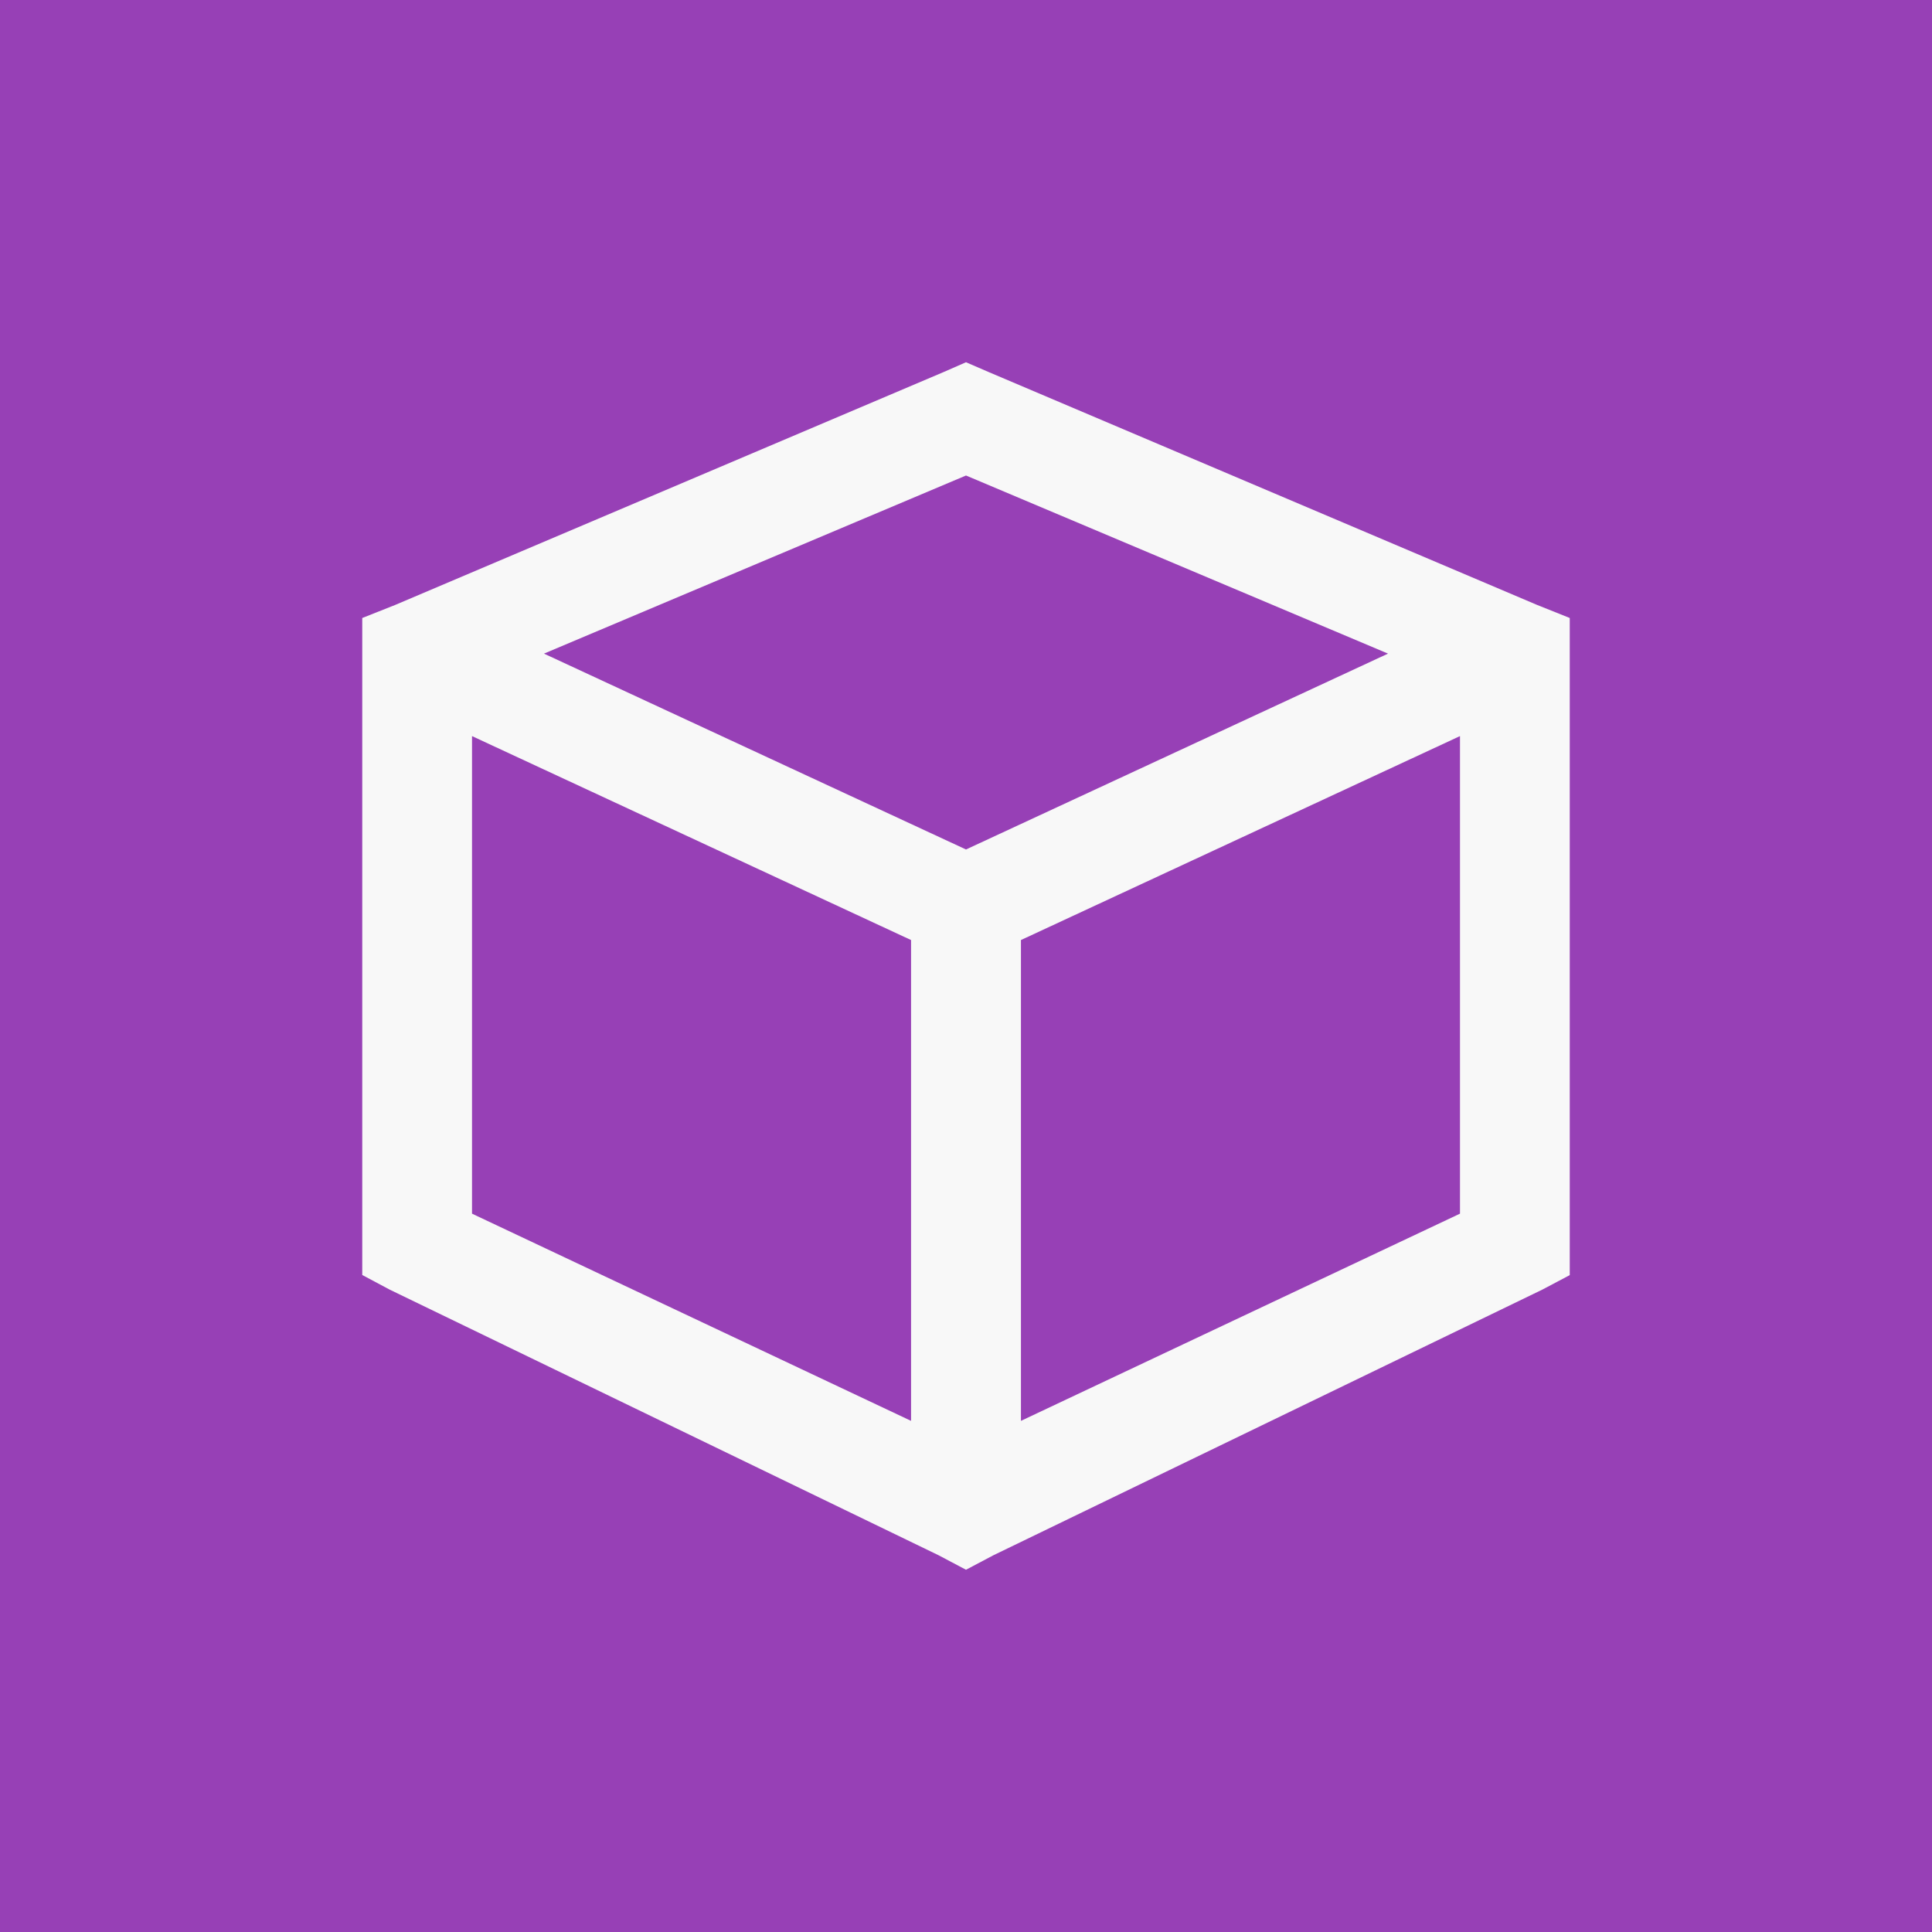
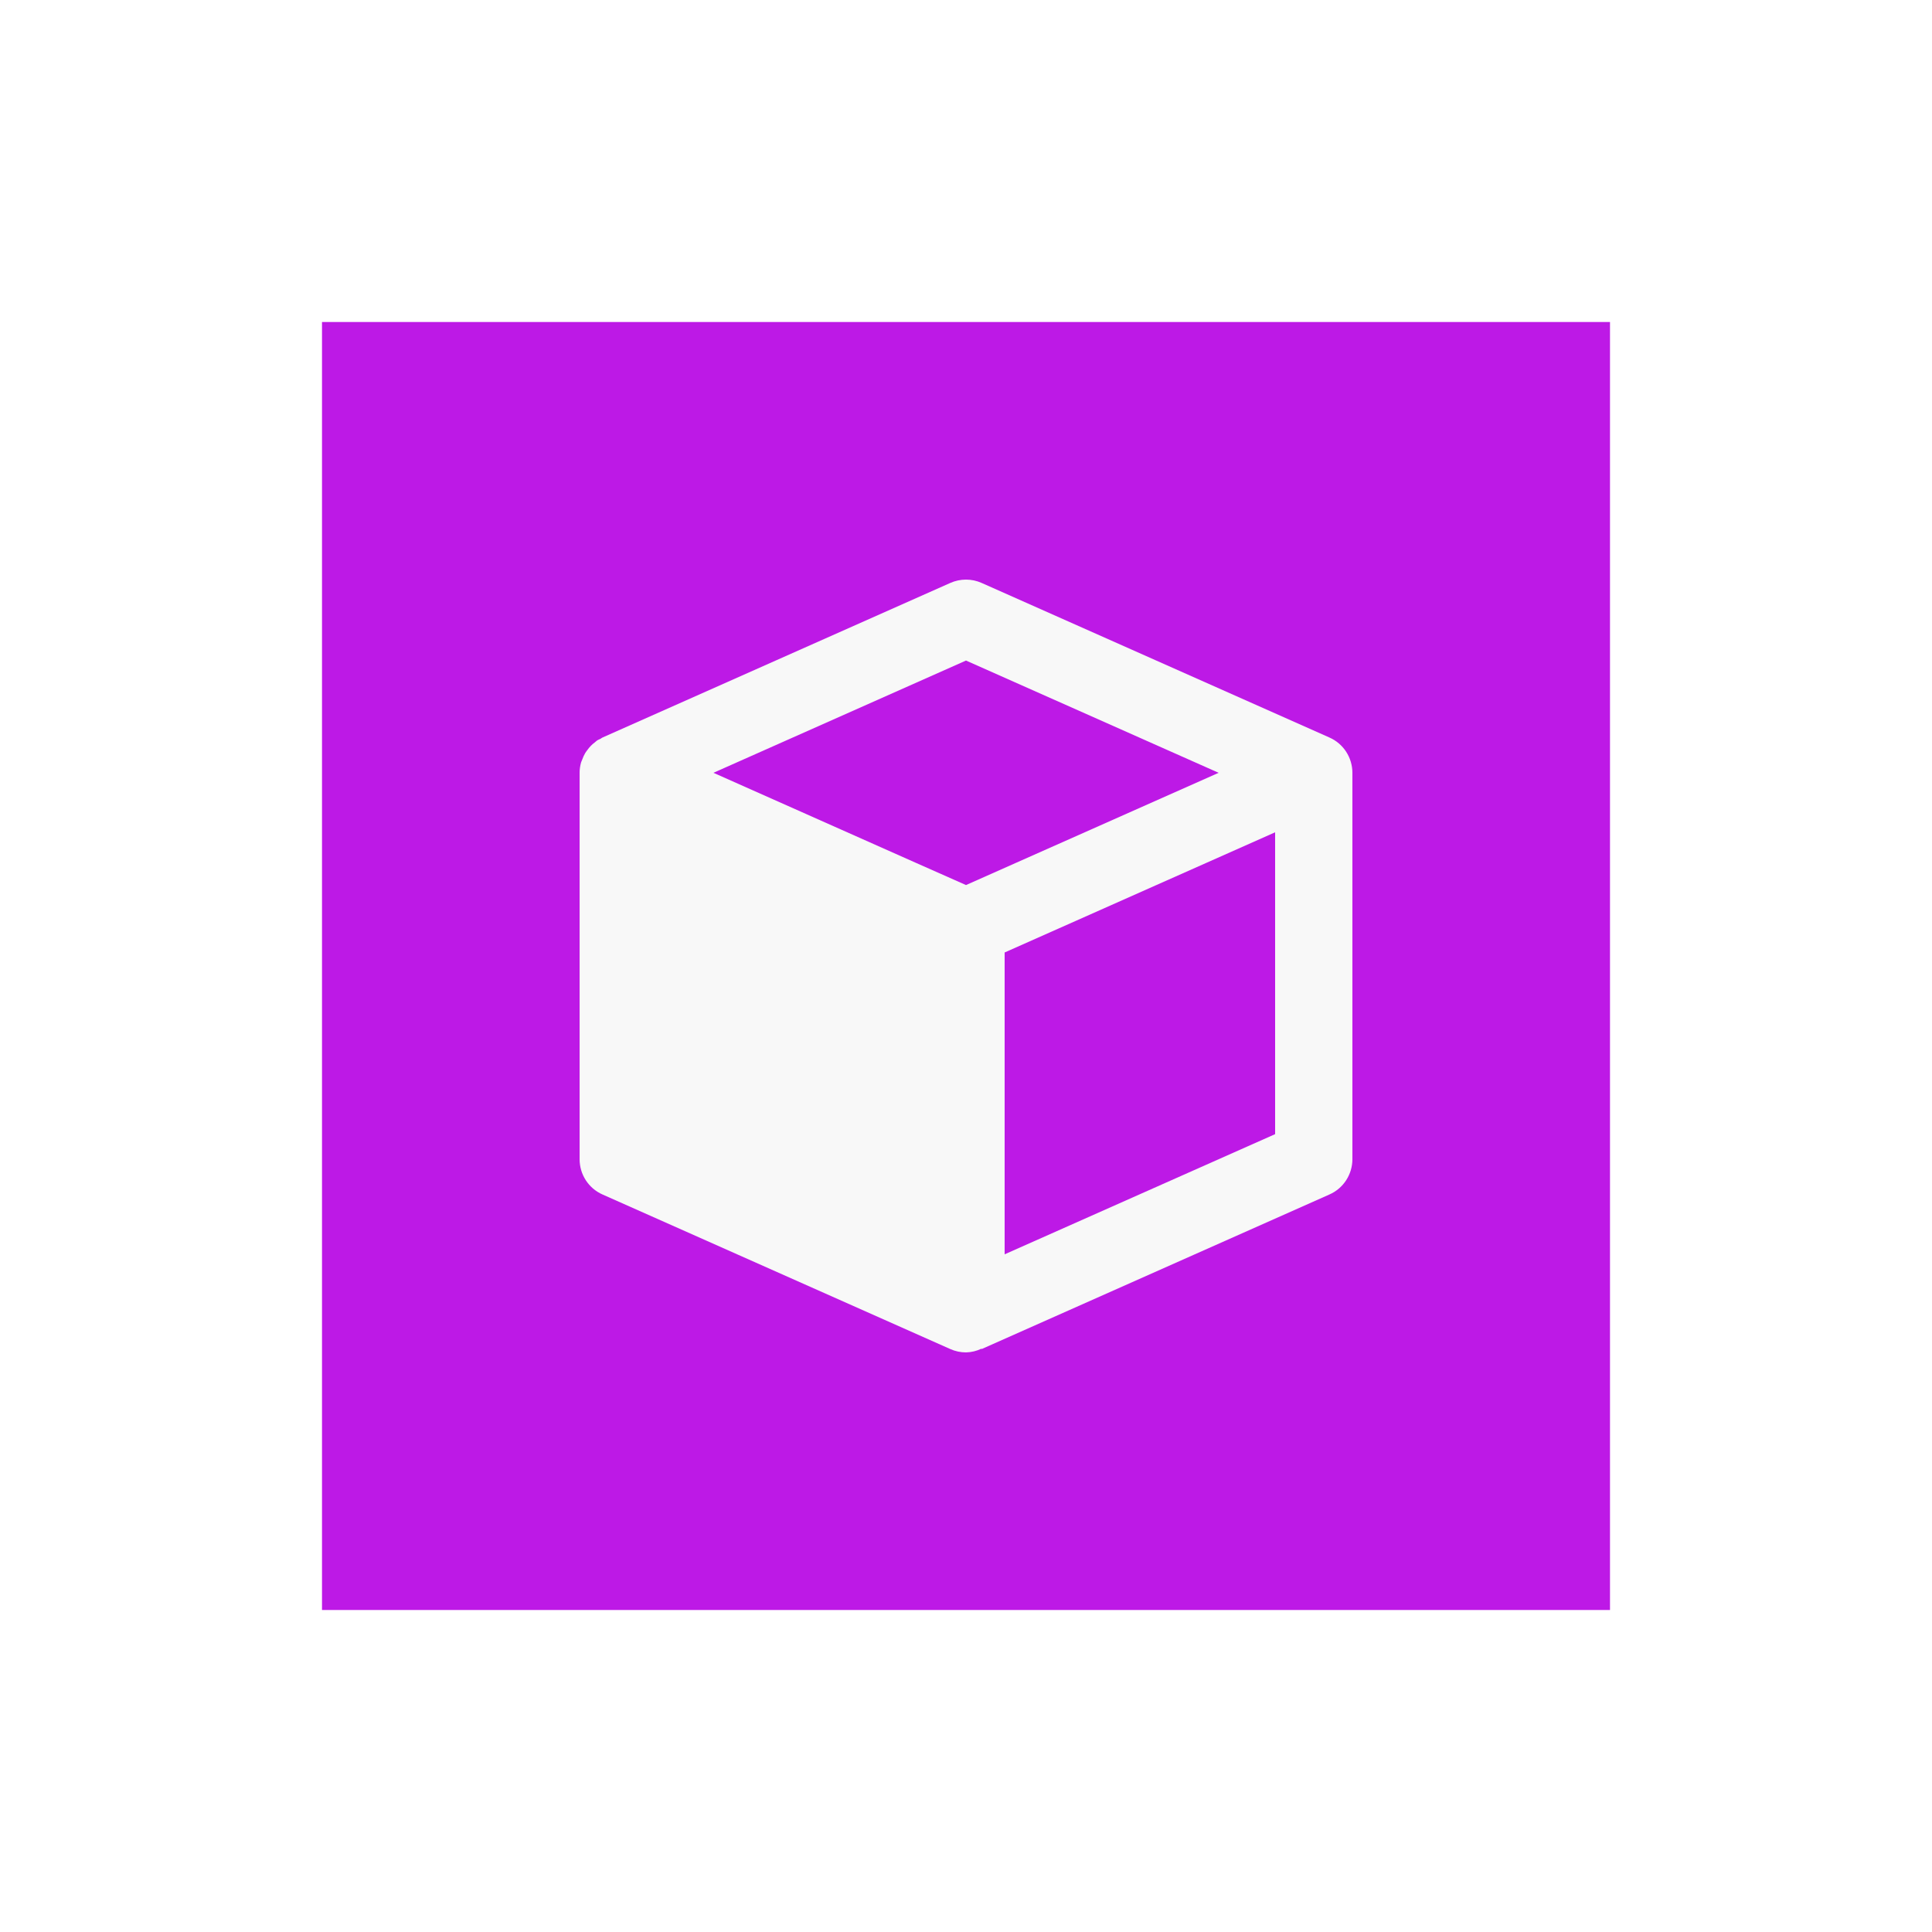
- <svg xmlns="http://www.w3.org/2000/svg" width="16" height="16" viewBox="0 0 16 16" fill="none">
-   <rect width="16" height="16" fill="#9740B6" />
-   <path d="M8 3L7.815 3.081L3.27 5.011L3 5.118V10.559L3.227 10.68L7.773 12.88L8 13L8.227 12.88L12.773 10.68L13 10.56V5.118L12.73 5.01L8.185 3.08L8 3ZM8 3.938L11.495 5.413L8 7.035L4.505 5.413L8 3.938ZM3.909 6.096L7.545 7.785V11.767L3.909 10.051V6.096ZM12.091 6.096V10.051L8.455 11.767V7.785L12.091 6.096Z" fill="#F8F8F8" />
+ <svg xmlns="http://www.w3.org/2000/svg" width="30" height="30" viewBox="0 0 30 30" fill="none">
+   <rect x="5" y="5" width="20" height="20" fill="#BD19E6" />
+   <path d="M20.643 11.452L15.243 9.052C15.167 9.018 15.084 9 15 9C14.916 9 14.832 9.018 14.756 9.052L9.356 11.452C9.344 11.457 9.335 11.466 9.323 11.473C9.307 11.481 9.289 11.486 9.273 11.497C9.26 11.506 9.25 11.517 9.237 11.527C9.193 11.559 9.155 11.599 9.123 11.643C9.111 11.66 9.098 11.675 9.088 11.692C9.07 11.723 9.054 11.757 9.042 11.791C9.037 11.807 9.028 11.822 9.023 11.838C9.008 11.891 9 11.945 9 12V18C9 18.238 9.139 18.452 9.356 18.548L14.756 20.948C14.834 20.983 14.917 21 15 21C15.084 20.998 15.166 20.978 15.241 20.942L15.243 20.948L20.643 18.548C20.75 18.501 20.84 18.424 20.903 18.327C20.966 18.23 21 18.116 21 18V12C21 11.884 20.966 11.77 20.903 11.673C20.84 11.576 20.75 11.499 20.643 11.452ZM15 10.257L18.923 12L15 13.743L14.215 13.395L11.078 12L15 10.257ZM15.6 19.477V14.79L19.8 12.924V17.611L15.6 19.477Z" fill="#F8F8F8" />
</svg>
